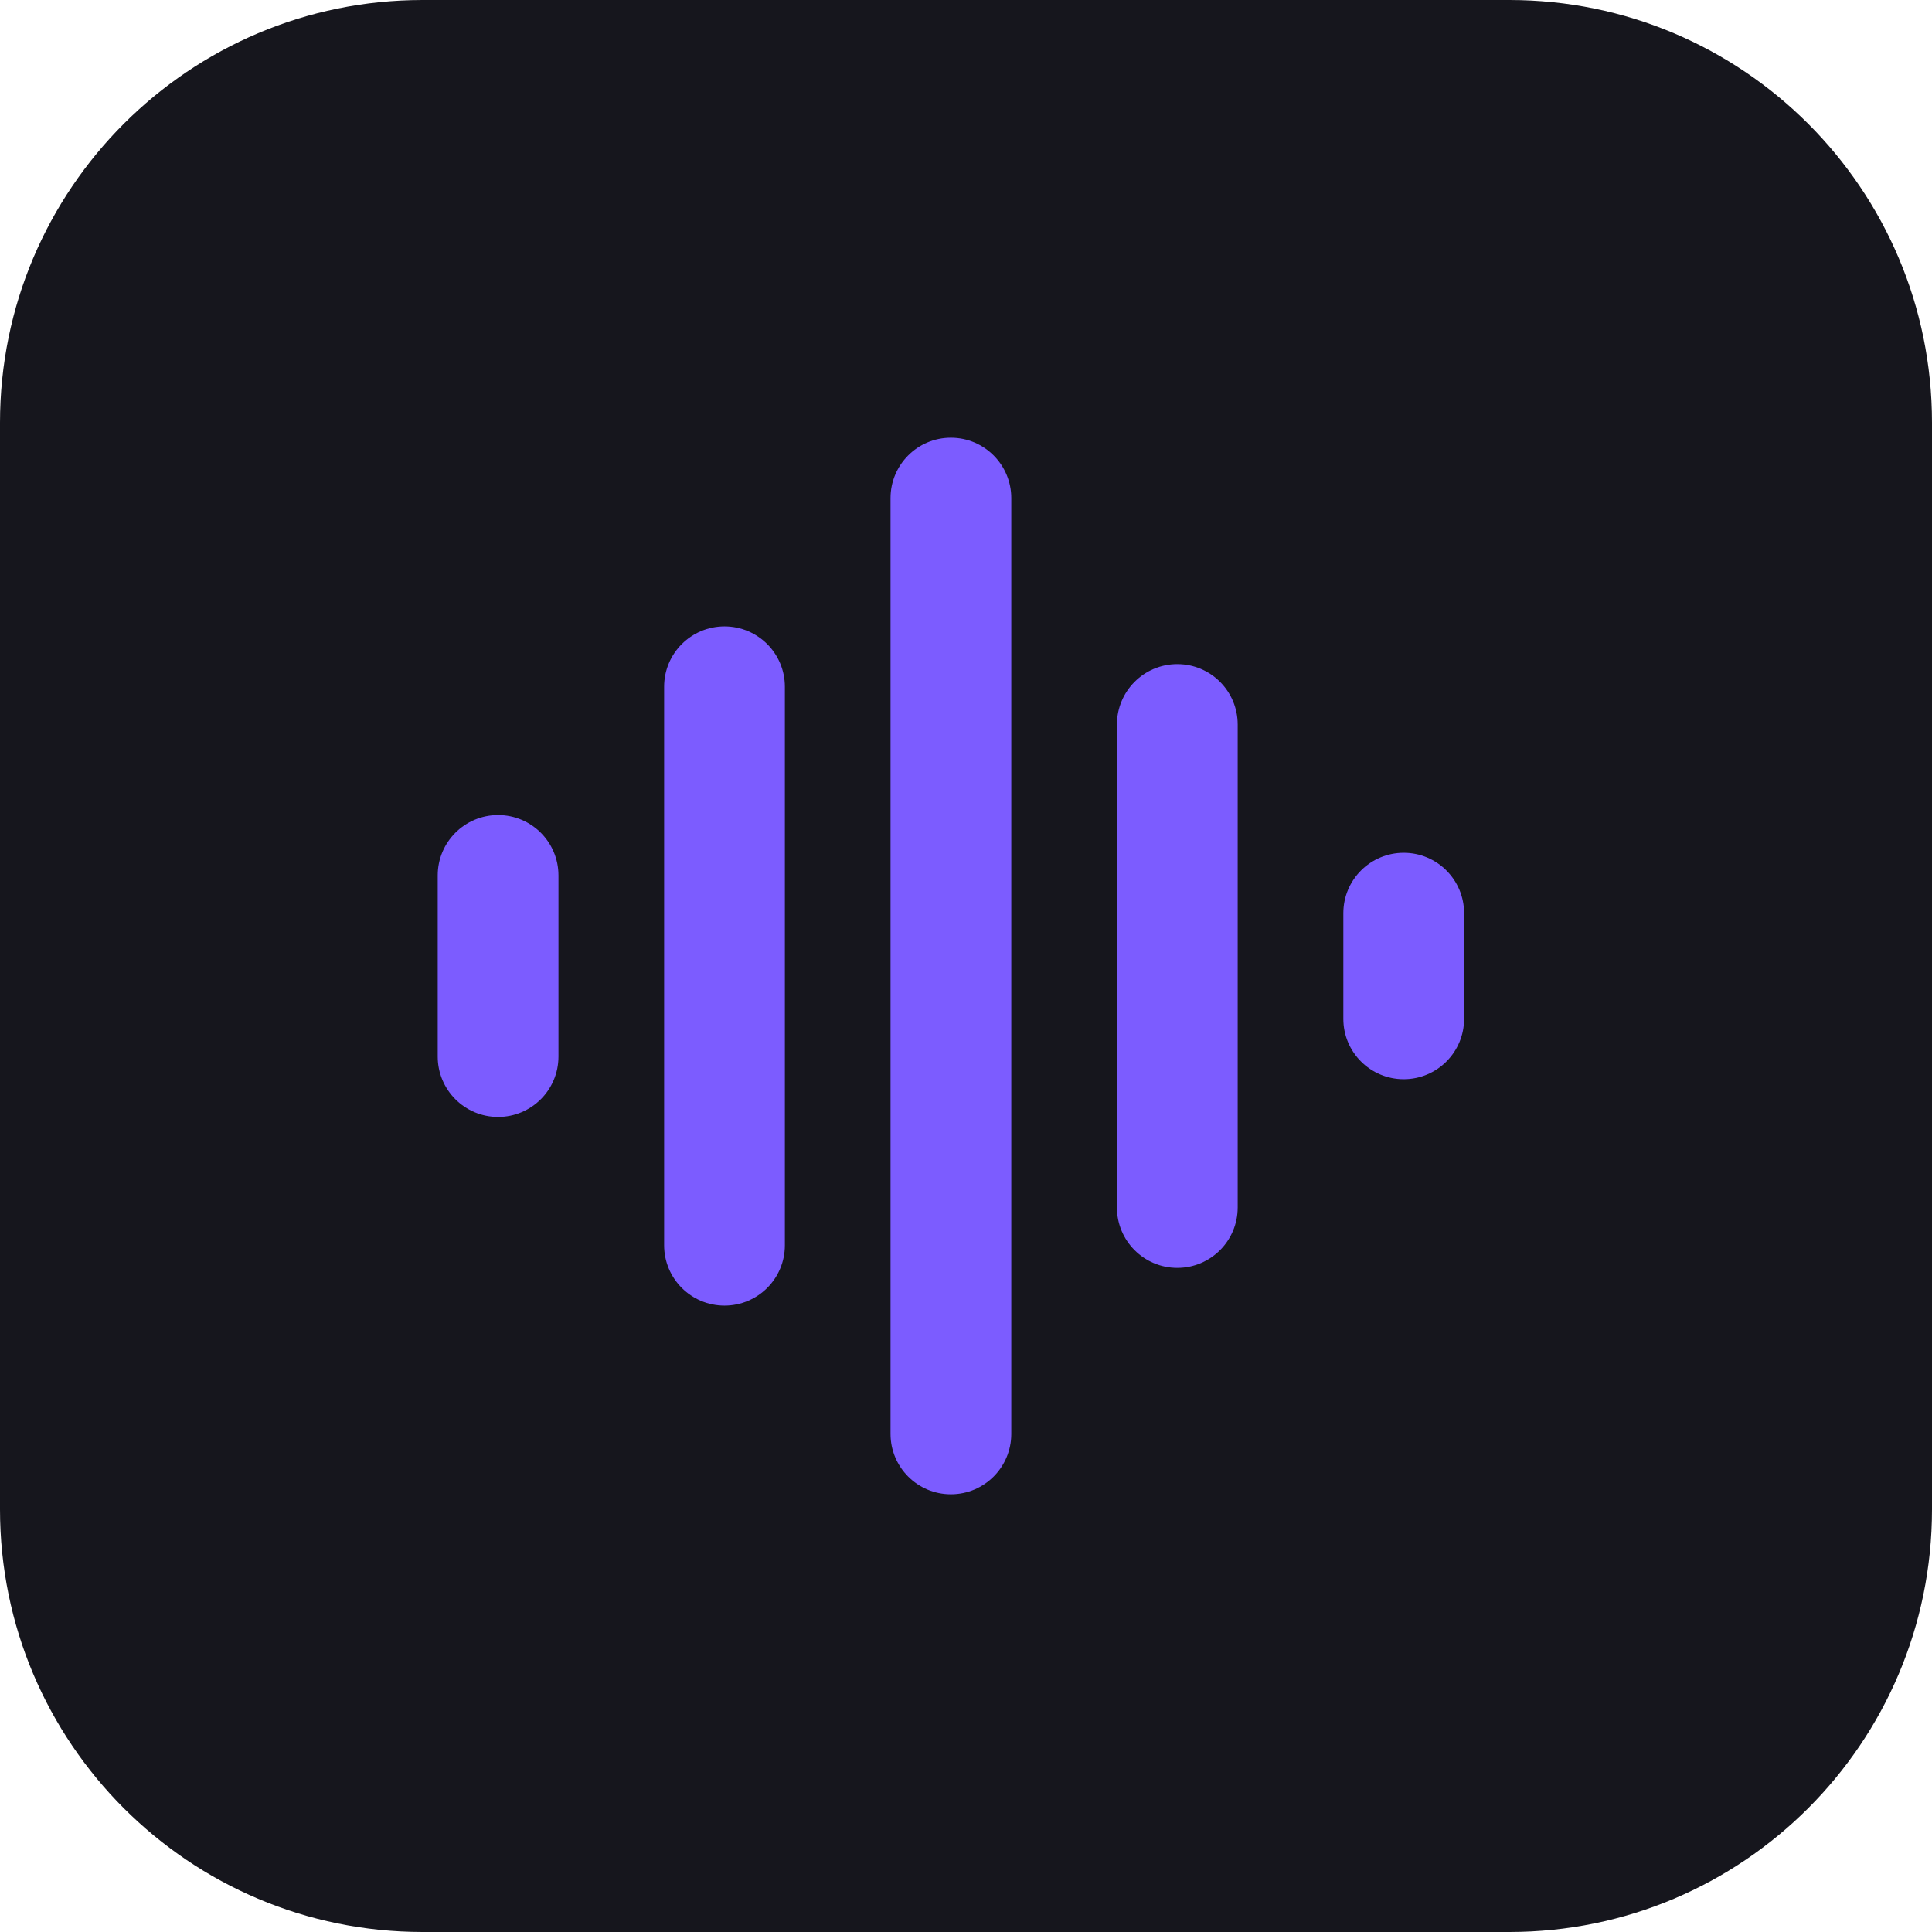
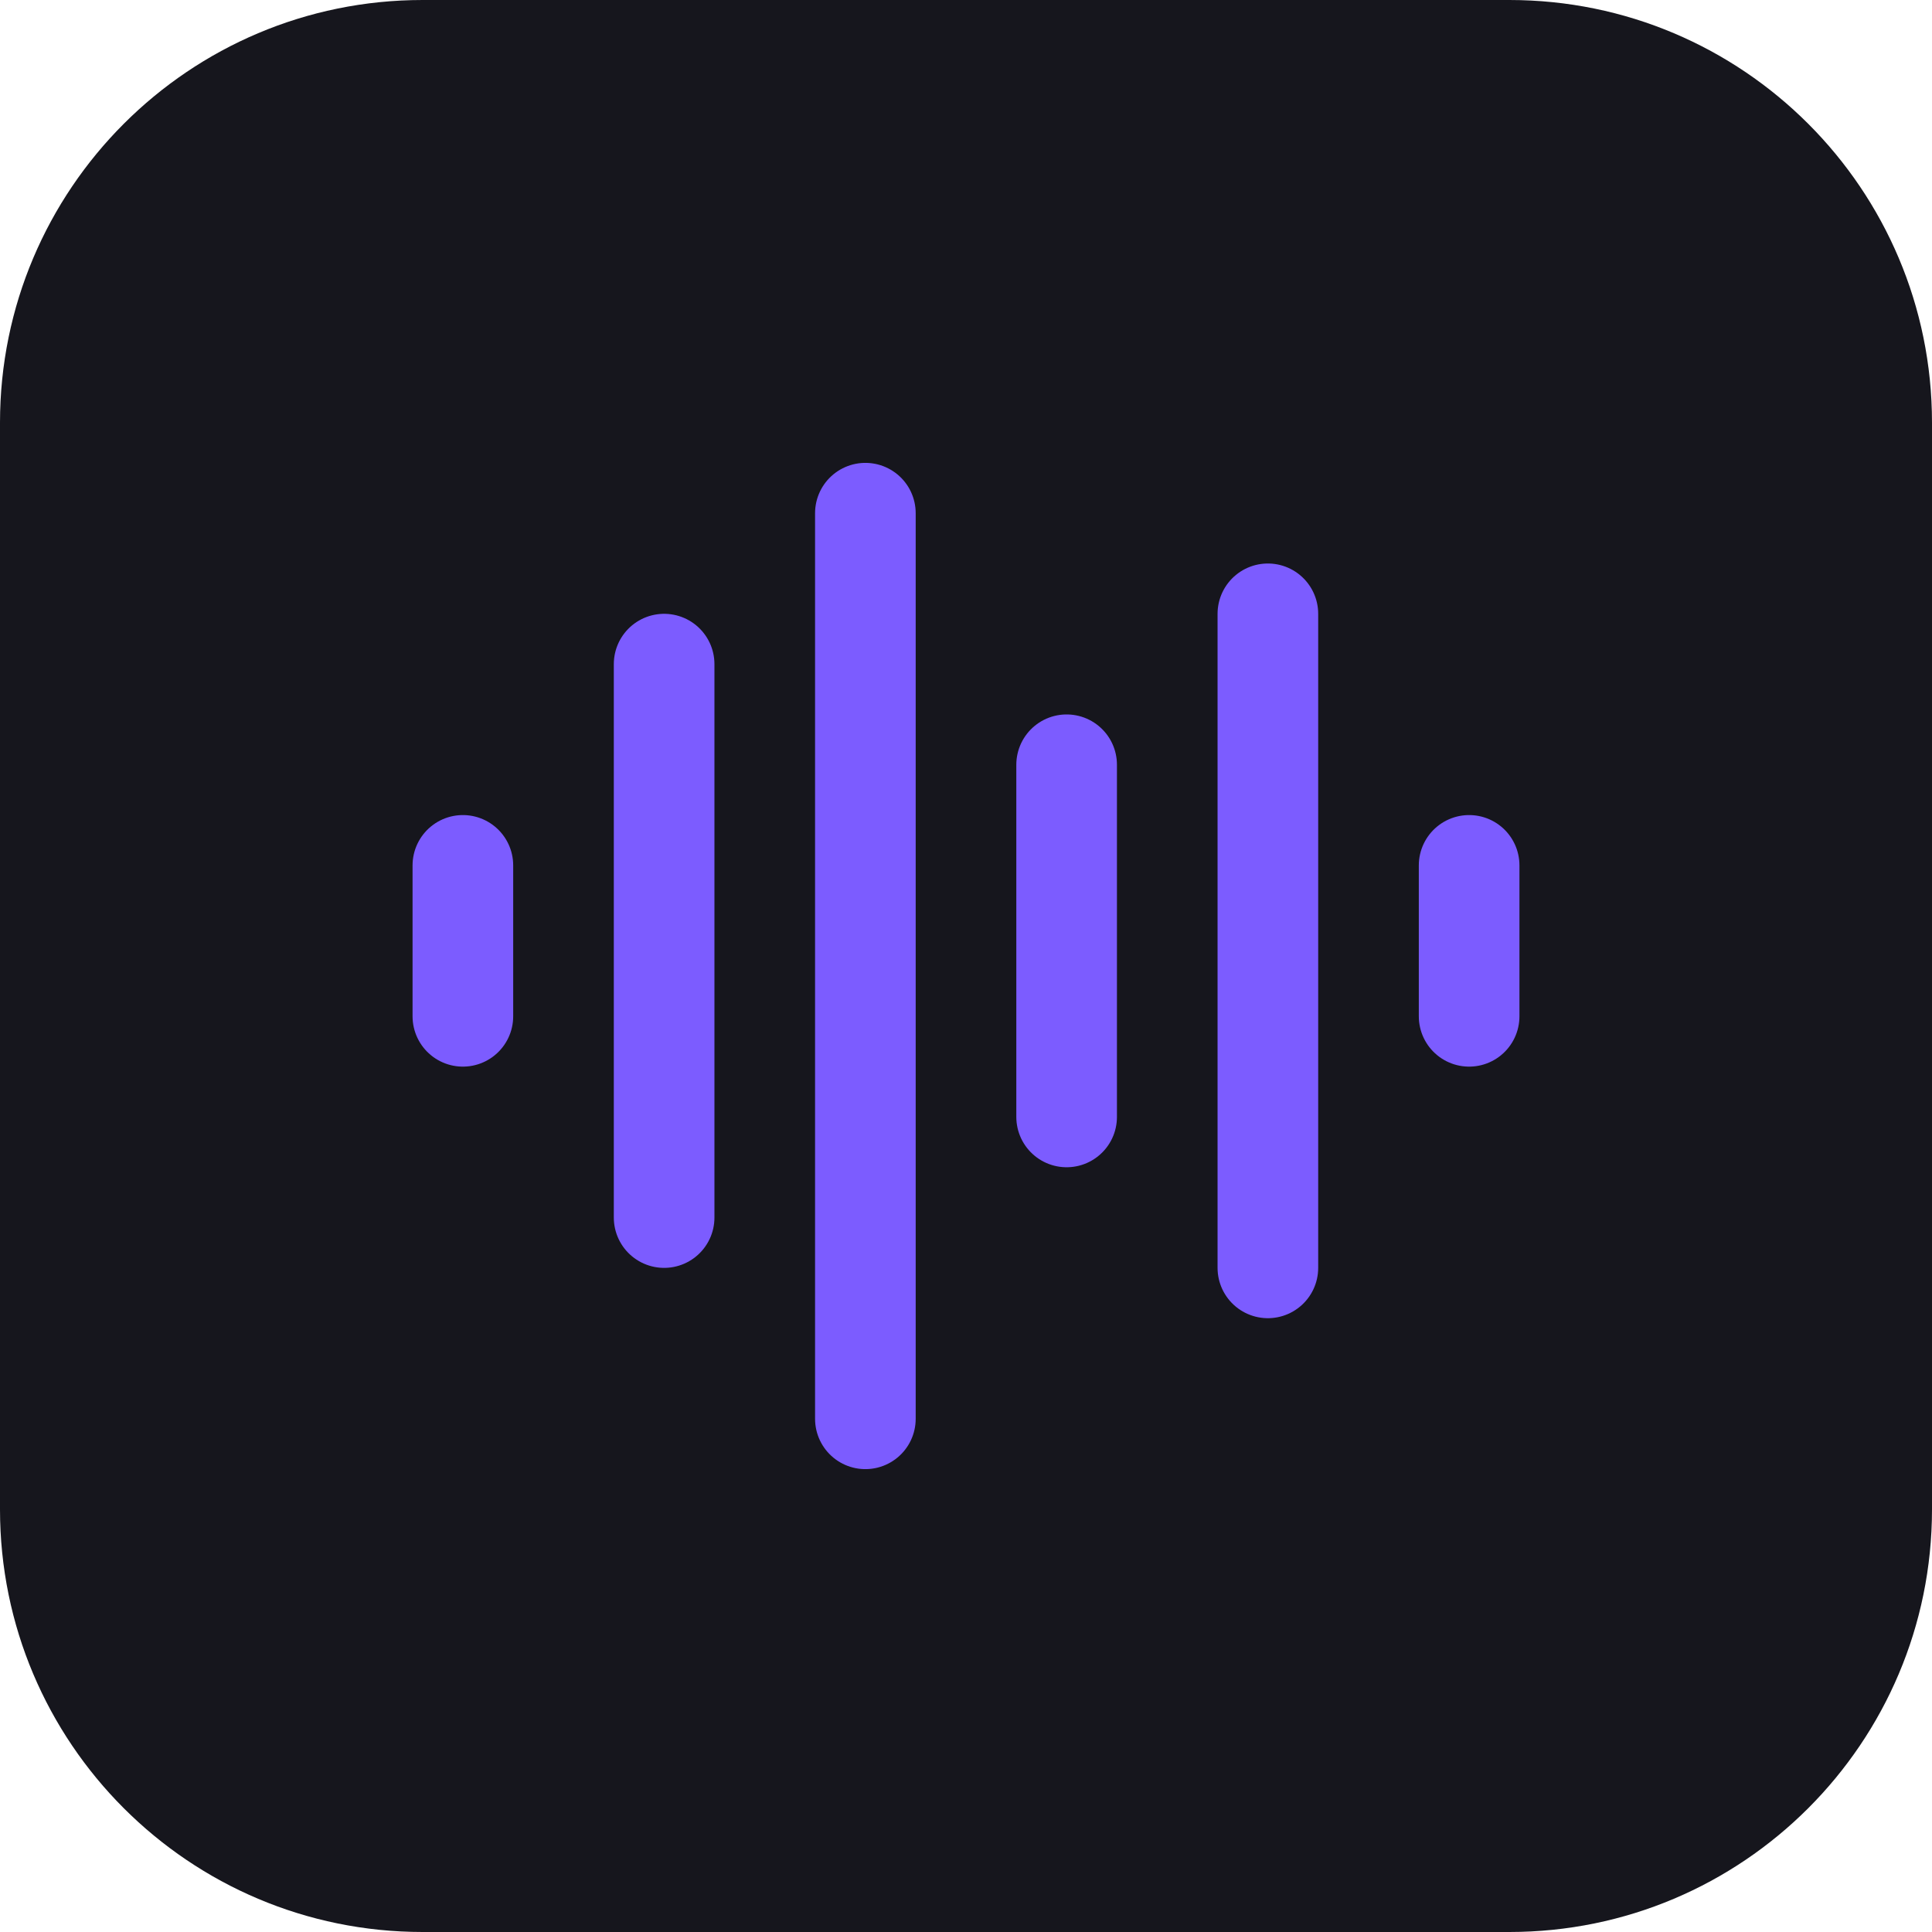
<svg xmlns="http://www.w3.org/2000/svg" viewBox="0 0 1024 1024">
  <rect width="1024" height="1024" rx="224" fill="#16161d" />
-   <g fill="#7c5cff">
-     <rect x="232" y="432" width="64" height="160" rx="32" />
-     <rect x="352" y="332" width="64" height="360" rx="32" />
-     <rect x="472" y="232" width="64" height="560" rx="32" />
-     <rect x="592" y="352" width="64" height="320" rx="32" />
-     <rect x="712" y="452" width="64" height="120" rx="32" />
+   <g transform="translate(192 192) scale(26.6667)" fill="none" stroke="#7c5cff" stroke-width="2" stroke-linecap="round">
+     <path d="M2 10v3" />
+     <path d="M6 6v11" />
+     <path d="M10 3v18" />
+     <path d="M14 8v7" />
+     <path d="M18 5v13" />
+     <path d="M22 10v3" />
  </g>
</svg>
